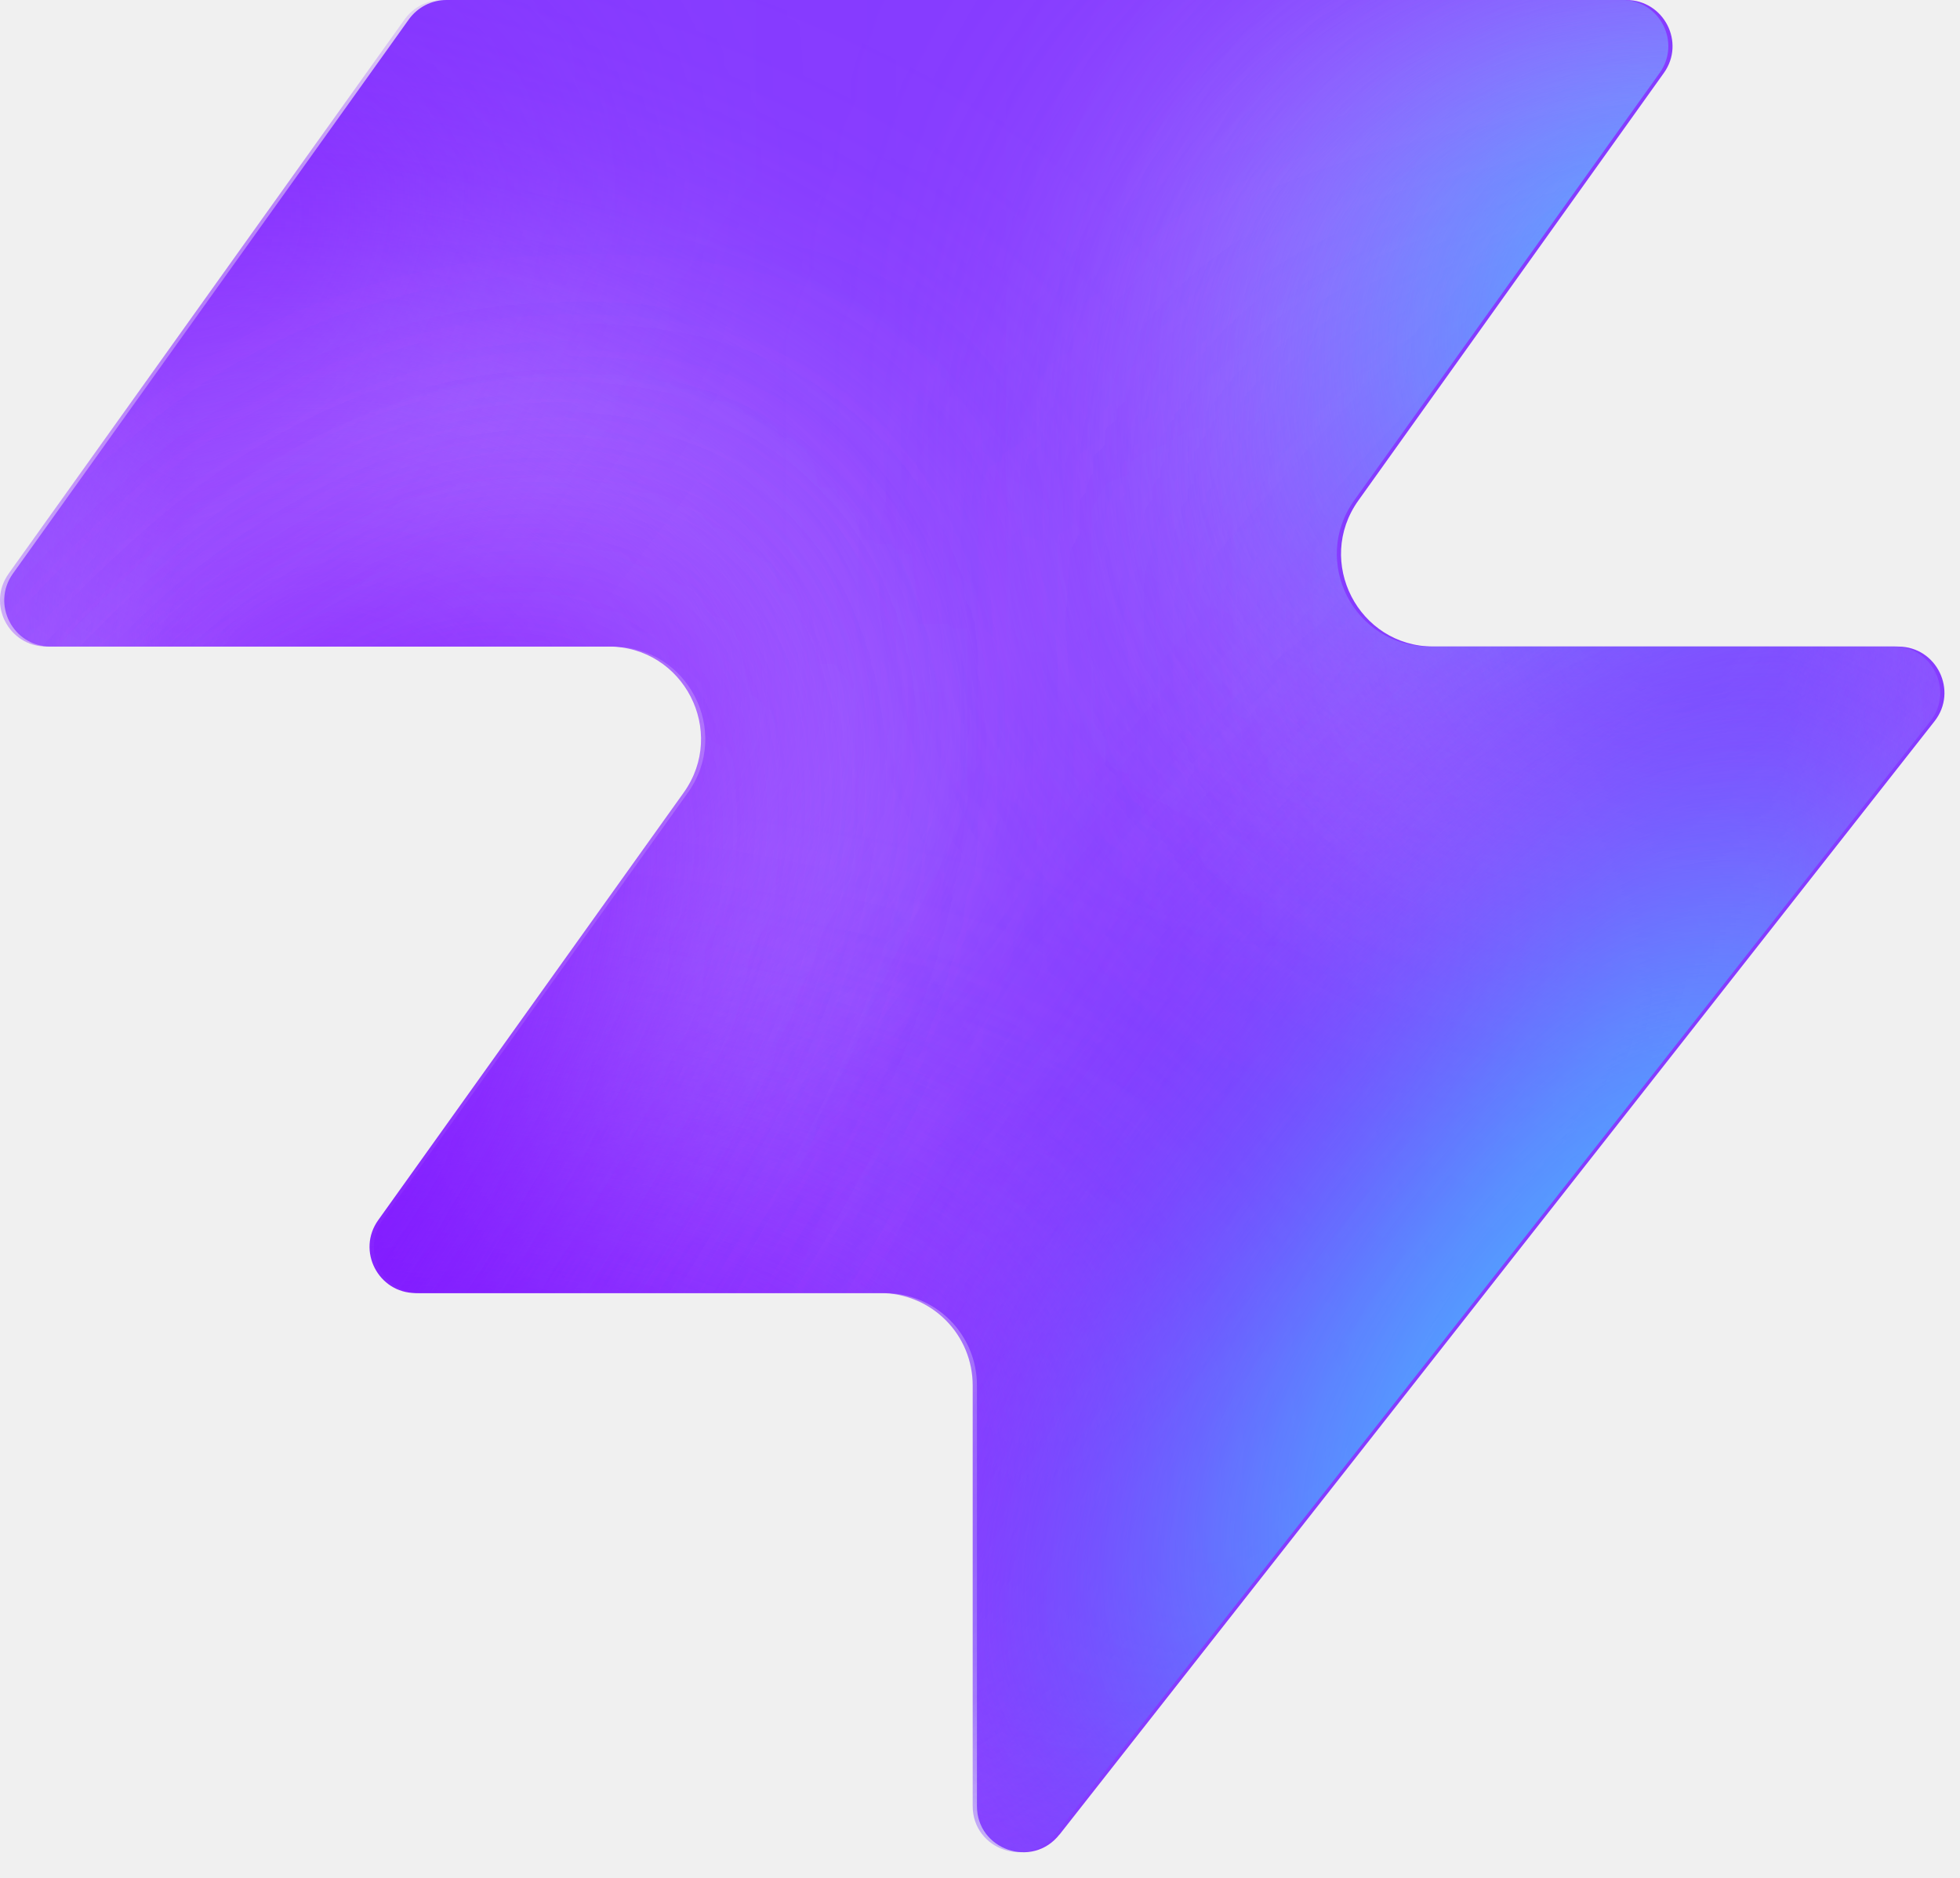
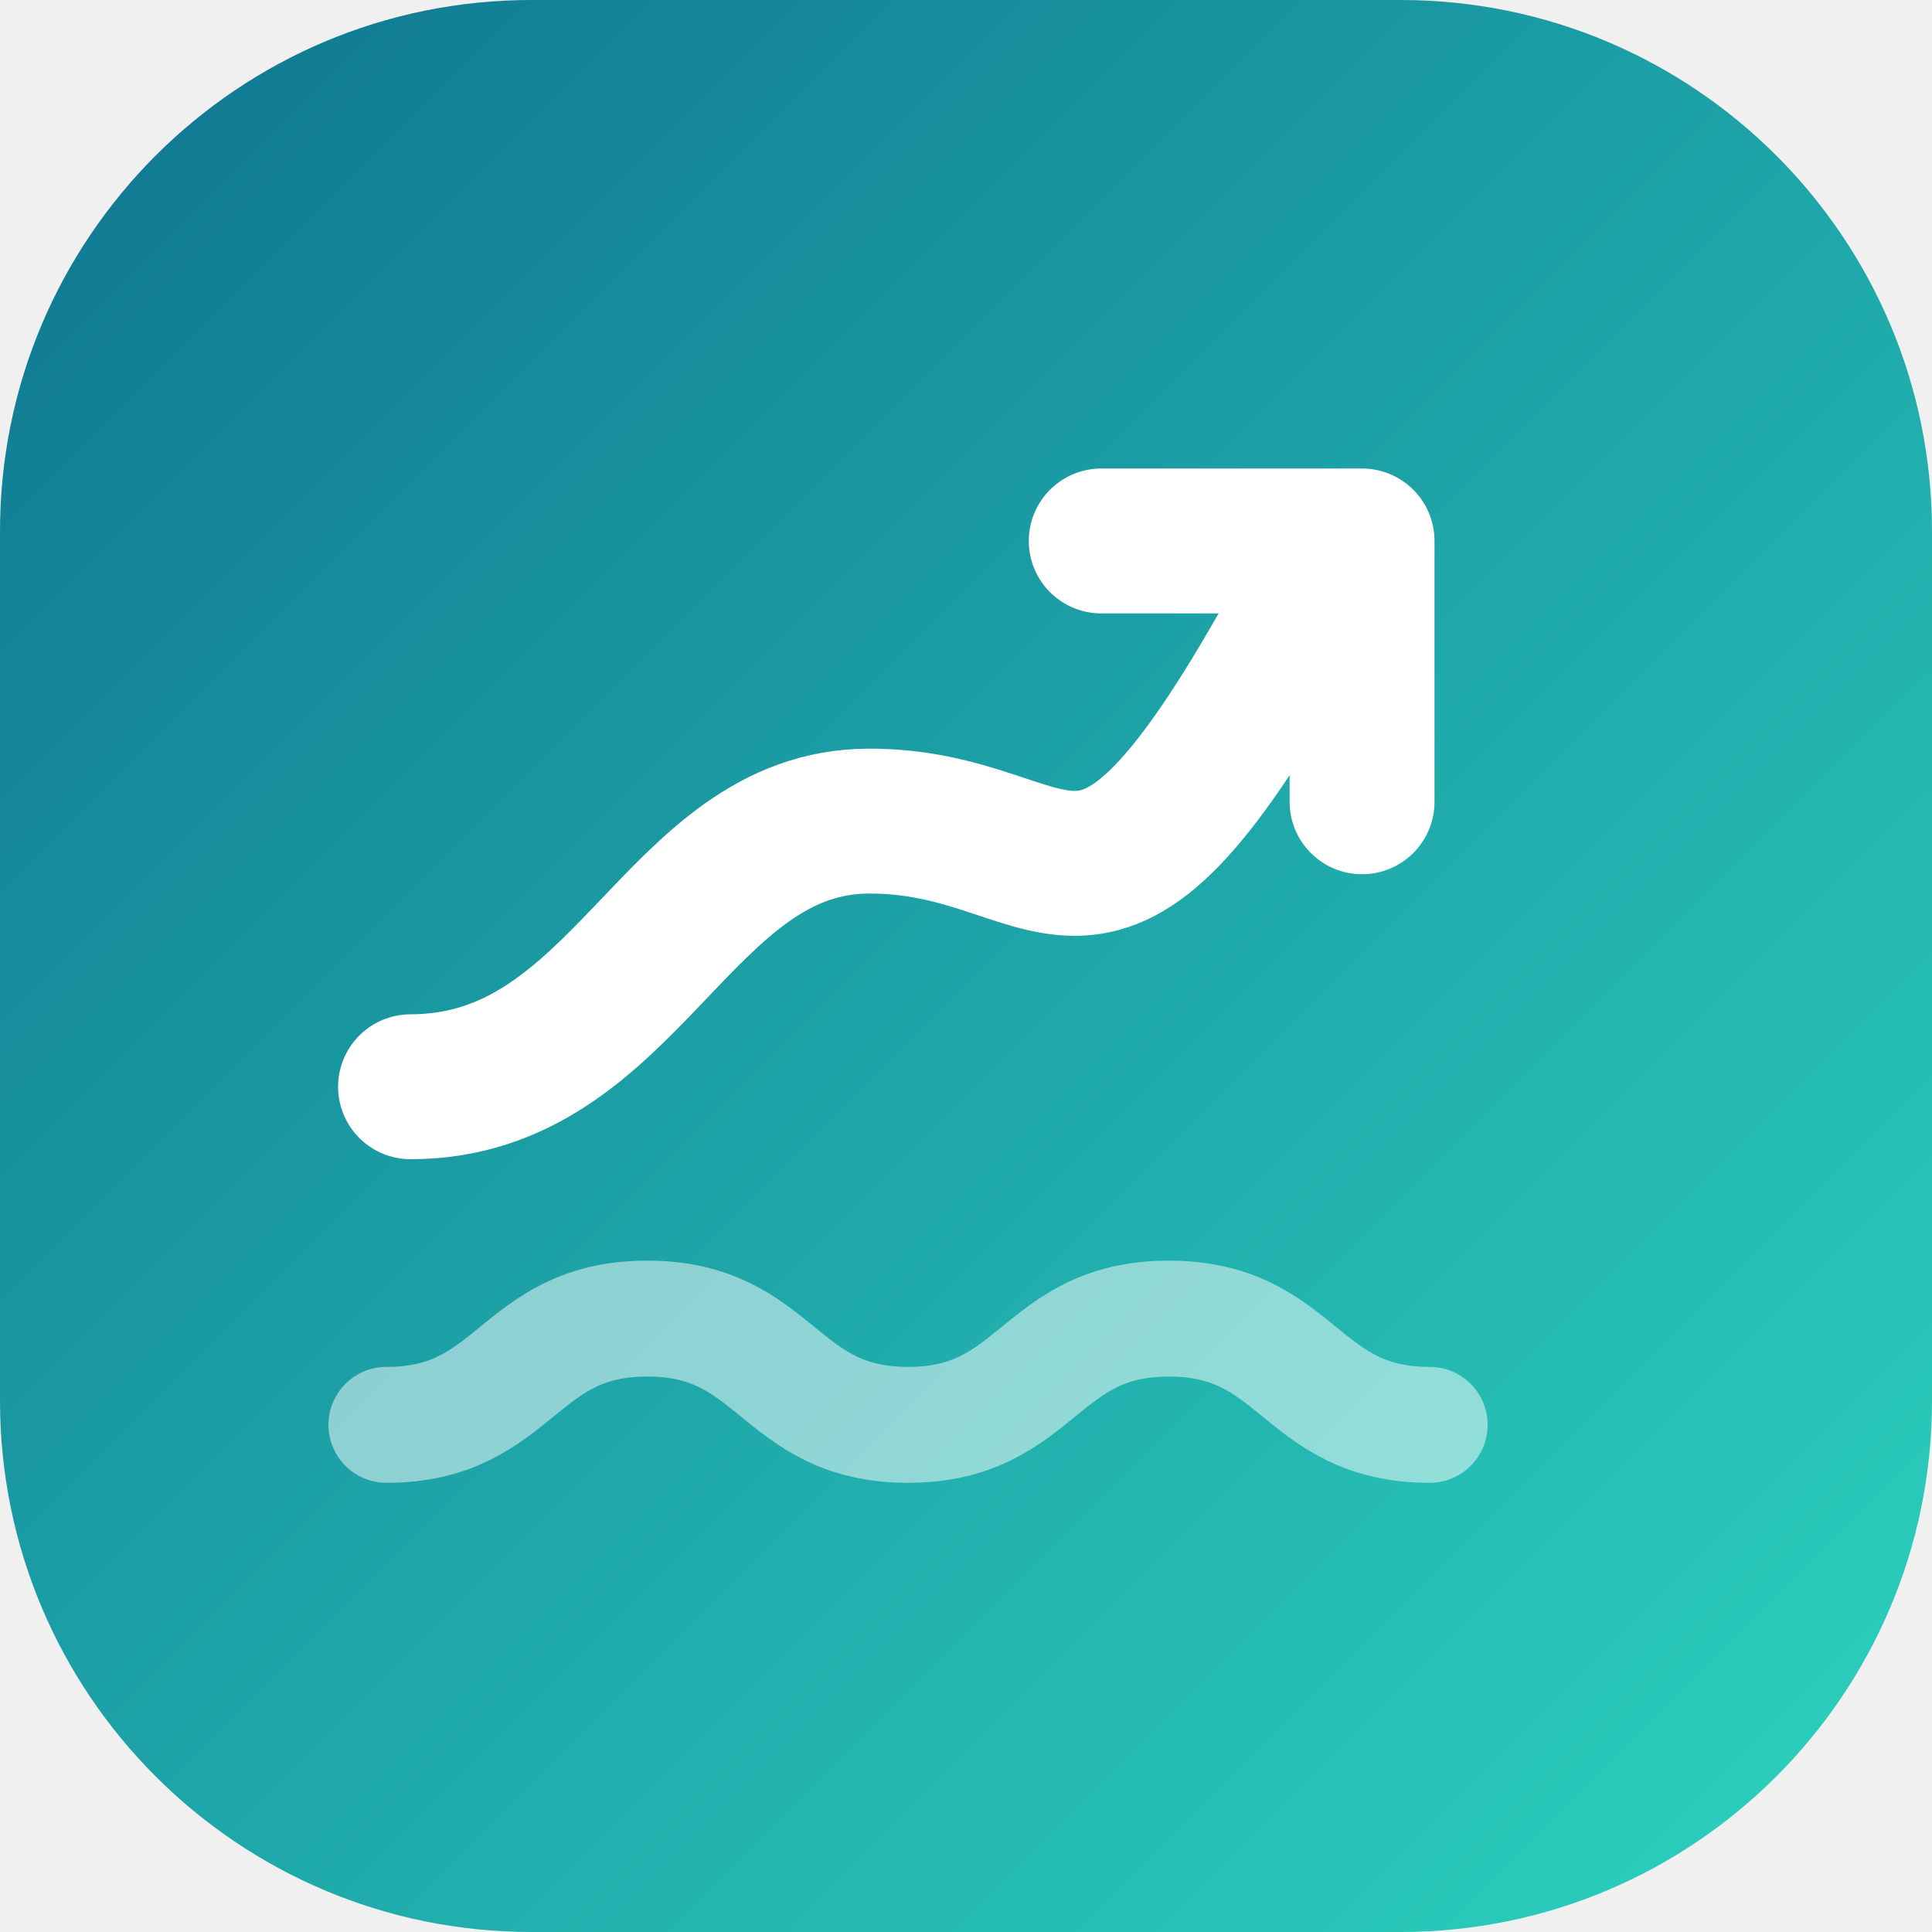
- <svg xmlns="http://www.w3.org/2000/svg" width="48" height="46" fill="none" viewBox="0 0 48 46">
-   <path fill="#863bff" d="M25.946 44.938c-.664.845-2.021.375-2.021-.698V33.937a2.26 2.26 0 0 0-2.262-2.262H10.287c-.92 0-1.456-1.04-.92-1.788l7.48-10.471c1.07-1.497 0-3.578-1.842-3.578H1.237c-.92 0-1.456-1.04-.92-1.788L10.013.474c.214-.297.556-.474.92-.474h28.894c.92 0 1.456 1.04.92 1.788l-7.48 10.471c-1.07 1.498 0 3.579 1.842 3.579h11.377c.943 0 1.473 1.088.89 1.83L25.947 44.94z" style="fill:#863bff;fill:color(display-p3 .525 .23 1);fill-opacity:1" />
-   <mask id="a" width="48" height="46" x="0" y="0" maskUnits="userSpaceOnUse" style="mask-type:alpha">
-     <path fill="#000" d="M25.842 44.938c-.664.844-2.021.375-2.021-.698V33.937a2.26 2.26 0 0 0-2.262-2.262H10.183c-.92 0-1.456-1.04-.92-1.788l7.48-10.471c1.07-1.498 0-3.579-1.842-3.579H1.133c-.92 0-1.456-1.04-.92-1.787L9.91.473c.214-.297.556-.474.92-.474h28.894c.92 0 1.456 1.04.92 1.788l-7.48 10.471c-1.07 1.498 0 3.578 1.842 3.578h11.377c.943 0 1.473 1.088.89 1.832L25.843 44.94z" style="fill:#000;fill-opacity:1" />
-   </mask>
-   <g mask="url(#a)">
-     <g filter="url(#b)">
-       <ellipse cx="5.508" cy="14.704" fill="#ede6ff" rx="5.508" ry="14.704" style="fill:#ede6ff;fill:color(display-p3 .927 .903 1);fill-opacity:1" transform="matrix(.00324 1 1 -.00324 -4.47 31.516)" />
-     </g>
-     <g filter="url(#c)">
-       <ellipse cx="10.399" cy="29.851" fill="#ede6ff" rx="10.399" ry="29.851" style="fill:#ede6ff;fill:color(display-p3 .927 .903 1);fill-opacity:1" transform="matrix(.00324 1 1 -.00324 -39.328 7.883)" />
-     </g>
-     <g filter="url(#d)">
-       <ellipse cx="5.508" cy="30.487" fill="#7e14ff" rx="5.508" ry="30.487" style="fill:#7e14ff;fill:color(display-p3 .492 .077 1);fill-opacity:1" transform="rotate(89.814 -25.913 -14.639)scale(1 -1)" />
-     </g>
-     <g filter="url(#e)">
-       <ellipse cx="5.508" cy="30.599" fill="#7e14ff" rx="5.508" ry="30.599" style="fill:#7e14ff;fill:color(display-p3 .492 .077 1);fill-opacity:1" transform="rotate(89.814 -32.644 -3.334)scale(1 -1)" />
-     </g>
-     <g filter="url(#f)">
-       <ellipse cx="5.508" cy="30.599" fill="#7e14ff" rx="5.508" ry="30.599" style="fill:#7e14ff;fill:color(display-p3 .492 .077 1);fill-opacity:1" transform="matrix(.00324 1 1 -.00324 -34.34 30.47)" />
-     </g>
-     <g filter="url(#g)">
-       <ellipse cx="14.072" cy="22.078" fill="#ede6ff" rx="14.072" ry="22.078" style="fill:#ede6ff;fill:color(display-p3 .927 .903 1);fill-opacity:1" transform="rotate(93.35 24.506 48.493)scale(-1 1)" />
-     </g>
-     <g filter="url(#h)">
-       <ellipse cx="3.47" cy="21.501" fill="#7e14ff" rx="3.47" ry="21.501" style="fill:#7e14ff;fill:color(display-p3 .492 .077 1);fill-opacity:1" transform="rotate(89.009 28.708 47.59)scale(-1 1)" />
-     </g>
-     <g filter="url(#i)">
-       <ellipse cx="3.47" cy="21.501" fill="#7e14ff" rx="3.47" ry="21.501" style="fill:#7e14ff;fill:color(display-p3 .492 .077 1);fill-opacity:1" transform="rotate(89.009 28.708 47.59)scale(-1 1)" />
-     </g>
-     <g filter="url(#j)">
-       <ellipse cx=".387" cy="8.972" fill="#7e14ff" rx="4.407" ry="29.108" style="fill:#7e14ff;fill:color(display-p3 .492 .077 1);fill-opacity:1" transform="rotate(39.51 .387 8.972)" />
-     </g>
-     <g filter="url(#k)">
-       <ellipse cx="47.523" cy="-6.092" fill="#7e14ff" rx="4.407" ry="29.108" style="fill:#7e14ff;fill:color(display-p3 .492 .077 1);fill-opacity:1" transform="rotate(37.892 47.523 -6.092)" />
-     </g>
-     <g filter="url(#l)">
-       <ellipse cx="41.412" cy="6.333" fill="#47bfff" rx="5.971" ry="9.665" style="fill:#47bfff;fill:color(display-p3 .28 .748 1);fill-opacity:1" transform="rotate(37.892 41.412 6.333)" />
-     </g>
-     <g filter="url(#m)">
-       <ellipse cx="-1.879" cy="38.332" fill="#7e14ff" rx="4.407" ry="29.108" style="fill:#7e14ff;fill:color(display-p3 .492 .077 1);fill-opacity:1" transform="rotate(37.892 -1.88 38.332)" />
-     </g>
-     <g filter="url(#n)">
-       <ellipse cx="-1.879" cy="38.332" fill="#7e14ff" rx="4.407" ry="29.108" style="fill:#7e14ff;fill:color(display-p3 .492 .077 1);fill-opacity:1" transform="rotate(37.892 -1.88 38.332)" />
-     </g>
-     <g filter="url(#o)">
-       <ellipse cx="35.651" cy="29.907" fill="#7e14ff" rx="4.407" ry="29.108" style="fill:#7e14ff;fill:color(display-p3 .492 .077 1);fill-opacity:1" transform="rotate(37.892 35.651 29.907)" />
-     </g>
-     <g filter="url(#p)">
-       <ellipse cx="38.418" cy="32.4" fill="#47bfff" rx="5.971" ry="15.297" style="fill:#47bfff;fill:color(display-p3 .28 .748 1);fill-opacity:1" transform="rotate(37.892 38.418 32.4)" />
-     </g>
-   </g>
+ <svg xmlns="http://www.w3.org/2000/svg" viewBox="0 0 40 40">
  <defs>
-     <filter id="b" width="60.045" height="41.654" x="-19.77" y="16.149" color-interpolation-filters="sRGB" filterUnits="userSpaceOnUse">
-       <feFlood flood-opacity="0" result="BackgroundImageFix" />
-       <feBlend in="SourceGraphic" in2="BackgroundImageFix" result="shape" />
-       <feGaussianBlur result="effect1_foregroundBlur_2002_17158" stdDeviation="7.659" />
-     </filter>
-     <filter id="c" width="90.34" height="51.437" x="-54.613" y="-7.533" color-interpolation-filters="sRGB" filterUnits="userSpaceOnUse">
-       <feFlood flood-opacity="0" result="BackgroundImageFix" />
-       <feBlend in="SourceGraphic" in2="BackgroundImageFix" result="shape" />
-       <feGaussianBlur result="effect1_foregroundBlur_2002_17158" stdDeviation="7.659" />
-     </filter>
-     <filter id="d" width="79.355" height="29.4" x="-49.64" y="2.03" color-interpolation-filters="sRGB" filterUnits="userSpaceOnUse">
-       <feFlood flood-opacity="0" result="BackgroundImageFix" />
-       <feBlend in="SourceGraphic" in2="BackgroundImageFix" result="shape" />
-       <feGaussianBlur result="effect1_foregroundBlur_2002_17158" stdDeviation="4.596" />
-     </filter>
-     <filter id="e" width="79.579" height="29.4" x="-45.045" y="20.029" color-interpolation-filters="sRGB" filterUnits="userSpaceOnUse">
-       <feFlood flood-opacity="0" result="BackgroundImageFix" />
-       <feBlend in="SourceGraphic" in2="BackgroundImageFix" result="shape" />
-       <feGaussianBlur result="effect1_foregroundBlur_2002_17158" stdDeviation="4.596" />
-     </filter>
-     <filter id="f" width="79.579" height="29.4" x="-43.513" y="21.178" color-interpolation-filters="sRGB" filterUnits="userSpaceOnUse">
-       <feFlood flood-opacity="0" result="BackgroundImageFix" />
-       <feBlend in="SourceGraphic" in2="BackgroundImageFix" result="shape" />
-       <feGaussianBlur result="effect1_foregroundBlur_2002_17158" stdDeviation="4.596" />
-     </filter>
-     <filter id="g" width="74.749" height="58.852" x="15.756" y="-17.901" color-interpolation-filters="sRGB" filterUnits="userSpaceOnUse">
-       <feFlood flood-opacity="0" result="BackgroundImageFix" />
-       <feBlend in="SourceGraphic" in2="BackgroundImageFix" result="shape" />
-       <feGaussianBlur result="effect1_foregroundBlur_2002_17158" stdDeviation="7.659" />
-     </filter>
-     <filter id="h" width="61.377" height="25.362" x="23.548" y="2.284" color-interpolation-filters="sRGB" filterUnits="userSpaceOnUse">
-       <feFlood flood-opacity="0" result="BackgroundImageFix" />
-       <feBlend in="SourceGraphic" in2="BackgroundImageFix" result="shape" />
-       <feGaussianBlur result="effect1_foregroundBlur_2002_17158" stdDeviation="4.596" />
-     </filter>
-     <filter id="i" width="61.377" height="25.362" x="23.548" y="2.284" color-interpolation-filters="sRGB" filterUnits="userSpaceOnUse">
-       <feFlood flood-opacity="0" result="BackgroundImageFix" />
-       <feBlend in="SourceGraphic" in2="BackgroundImageFix" result="shape" />
-       <feGaussianBlur result="effect1_foregroundBlur_2002_17158" stdDeviation="4.596" />
-     </filter>
-     <filter id="j" width="56.045" height="63.649" x="-27.636" y="-22.853" color-interpolation-filters="sRGB" filterUnits="userSpaceOnUse">
-       <feFlood flood-opacity="0" result="BackgroundImageFix" />
-       <feBlend in="SourceGraphic" in2="BackgroundImageFix" result="shape" />
-       <feGaussianBlur result="effect1_foregroundBlur_2002_17158" stdDeviation="4.596" />
-     </filter>
-     <filter id="k" width="54.814" height="64.646" x="20.116" y="-38.415" color-interpolation-filters="sRGB" filterUnits="userSpaceOnUse">
-       <feFlood flood-opacity="0" result="BackgroundImageFix" />
-       <feBlend in="SourceGraphic" in2="BackgroundImageFix" result="shape" />
-       <feGaussianBlur result="effect1_foregroundBlur_2002_17158" stdDeviation="4.596" />
-     </filter>
-     <filter id="l" width="33.541" height="35.313" x="24.641" y="-11.323" color-interpolation-filters="sRGB" filterUnits="userSpaceOnUse">
-       <feFlood flood-opacity="0" result="BackgroundImageFix" />
-       <feBlend in="SourceGraphic" in2="BackgroundImageFix" result="shape" />
-       <feGaussianBlur result="effect1_foregroundBlur_2002_17158" stdDeviation="4.596" />
-     </filter>
-     <filter id="m" width="54.814" height="64.646" x="-29.286" y="6.009" color-interpolation-filters="sRGB" filterUnits="userSpaceOnUse">
-       <feFlood flood-opacity="0" result="BackgroundImageFix" />
-       <feBlend in="SourceGraphic" in2="BackgroundImageFix" result="shape" />
-       <feGaussianBlur result="effect1_foregroundBlur_2002_17158" stdDeviation="4.596" />
-     </filter>
-     <filter id="n" width="54.814" height="64.646" x="-29.286" y="6.009" color-interpolation-filters="sRGB" filterUnits="userSpaceOnUse">
-       <feFlood flood-opacity="0" result="BackgroundImageFix" />
-       <feBlend in="SourceGraphic" in2="BackgroundImageFix" result="shape" />
-       <feGaussianBlur result="effect1_foregroundBlur_2002_17158" stdDeviation="4.596" />
-     </filter>
-     <filter id="o" width="54.814" height="64.646" x="8.244" y="-2.416" color-interpolation-filters="sRGB" filterUnits="userSpaceOnUse">
-       <feFlood flood-opacity="0" result="BackgroundImageFix" />
-       <feBlend in="SourceGraphic" in2="BackgroundImageFix" result="shape" />
-       <feGaussianBlur result="effect1_foregroundBlur_2002_17158" stdDeviation="4.596" />
-     </filter>
-     <filter id="p" width="39.409" height="43.623" x="18.713" y="10.588" color-interpolation-filters="sRGB" filterUnits="userSpaceOnUse">
-       <feFlood flood-opacity="0" result="BackgroundImageFix" />
-       <feBlend in="SourceGraphic" in2="BackgroundImageFix" result="shape" />
-       <feGaussianBlur result="effect1_foregroundBlur_2002_17158" stdDeviation="4.596" />
-     </filter>
+     <linearGradient id="g" x1="0" y1="0" x2="1" y2="1">
+       <stop offset="0" stop-color="#0e7490" />
+       <stop offset="1" stop-color="#2dd4bf" />
+     </linearGradient>
  </defs>
+   <rect width="40" height="40" rx="11" fill="url(#g)" />
+   <path d="M8 29.5c2.7 0 2.7-2.2 5.4-2.2s2.7 2.2 5.4 2.2 2.7-2.2 5.4-2.2 2.7 2.2 5.4 2.2" stroke="#fff" stroke-opacity=".5" stroke-width="2.4" fill="none" stroke-linecap="round" />
+   <path d="M8.5 22.5C13 22.5 14 17 18 17s4.5 3.5 8.5-3.5" stroke="#fff" stroke-width="3" fill="none" stroke-linecap="round" stroke-linejoin="round" />
+   <path d="M22.8 11.2h5.4v5.4" stroke="#fff" stroke-width="3" fill="none" stroke-linecap="round" stroke-linejoin="round" />
</svg>
